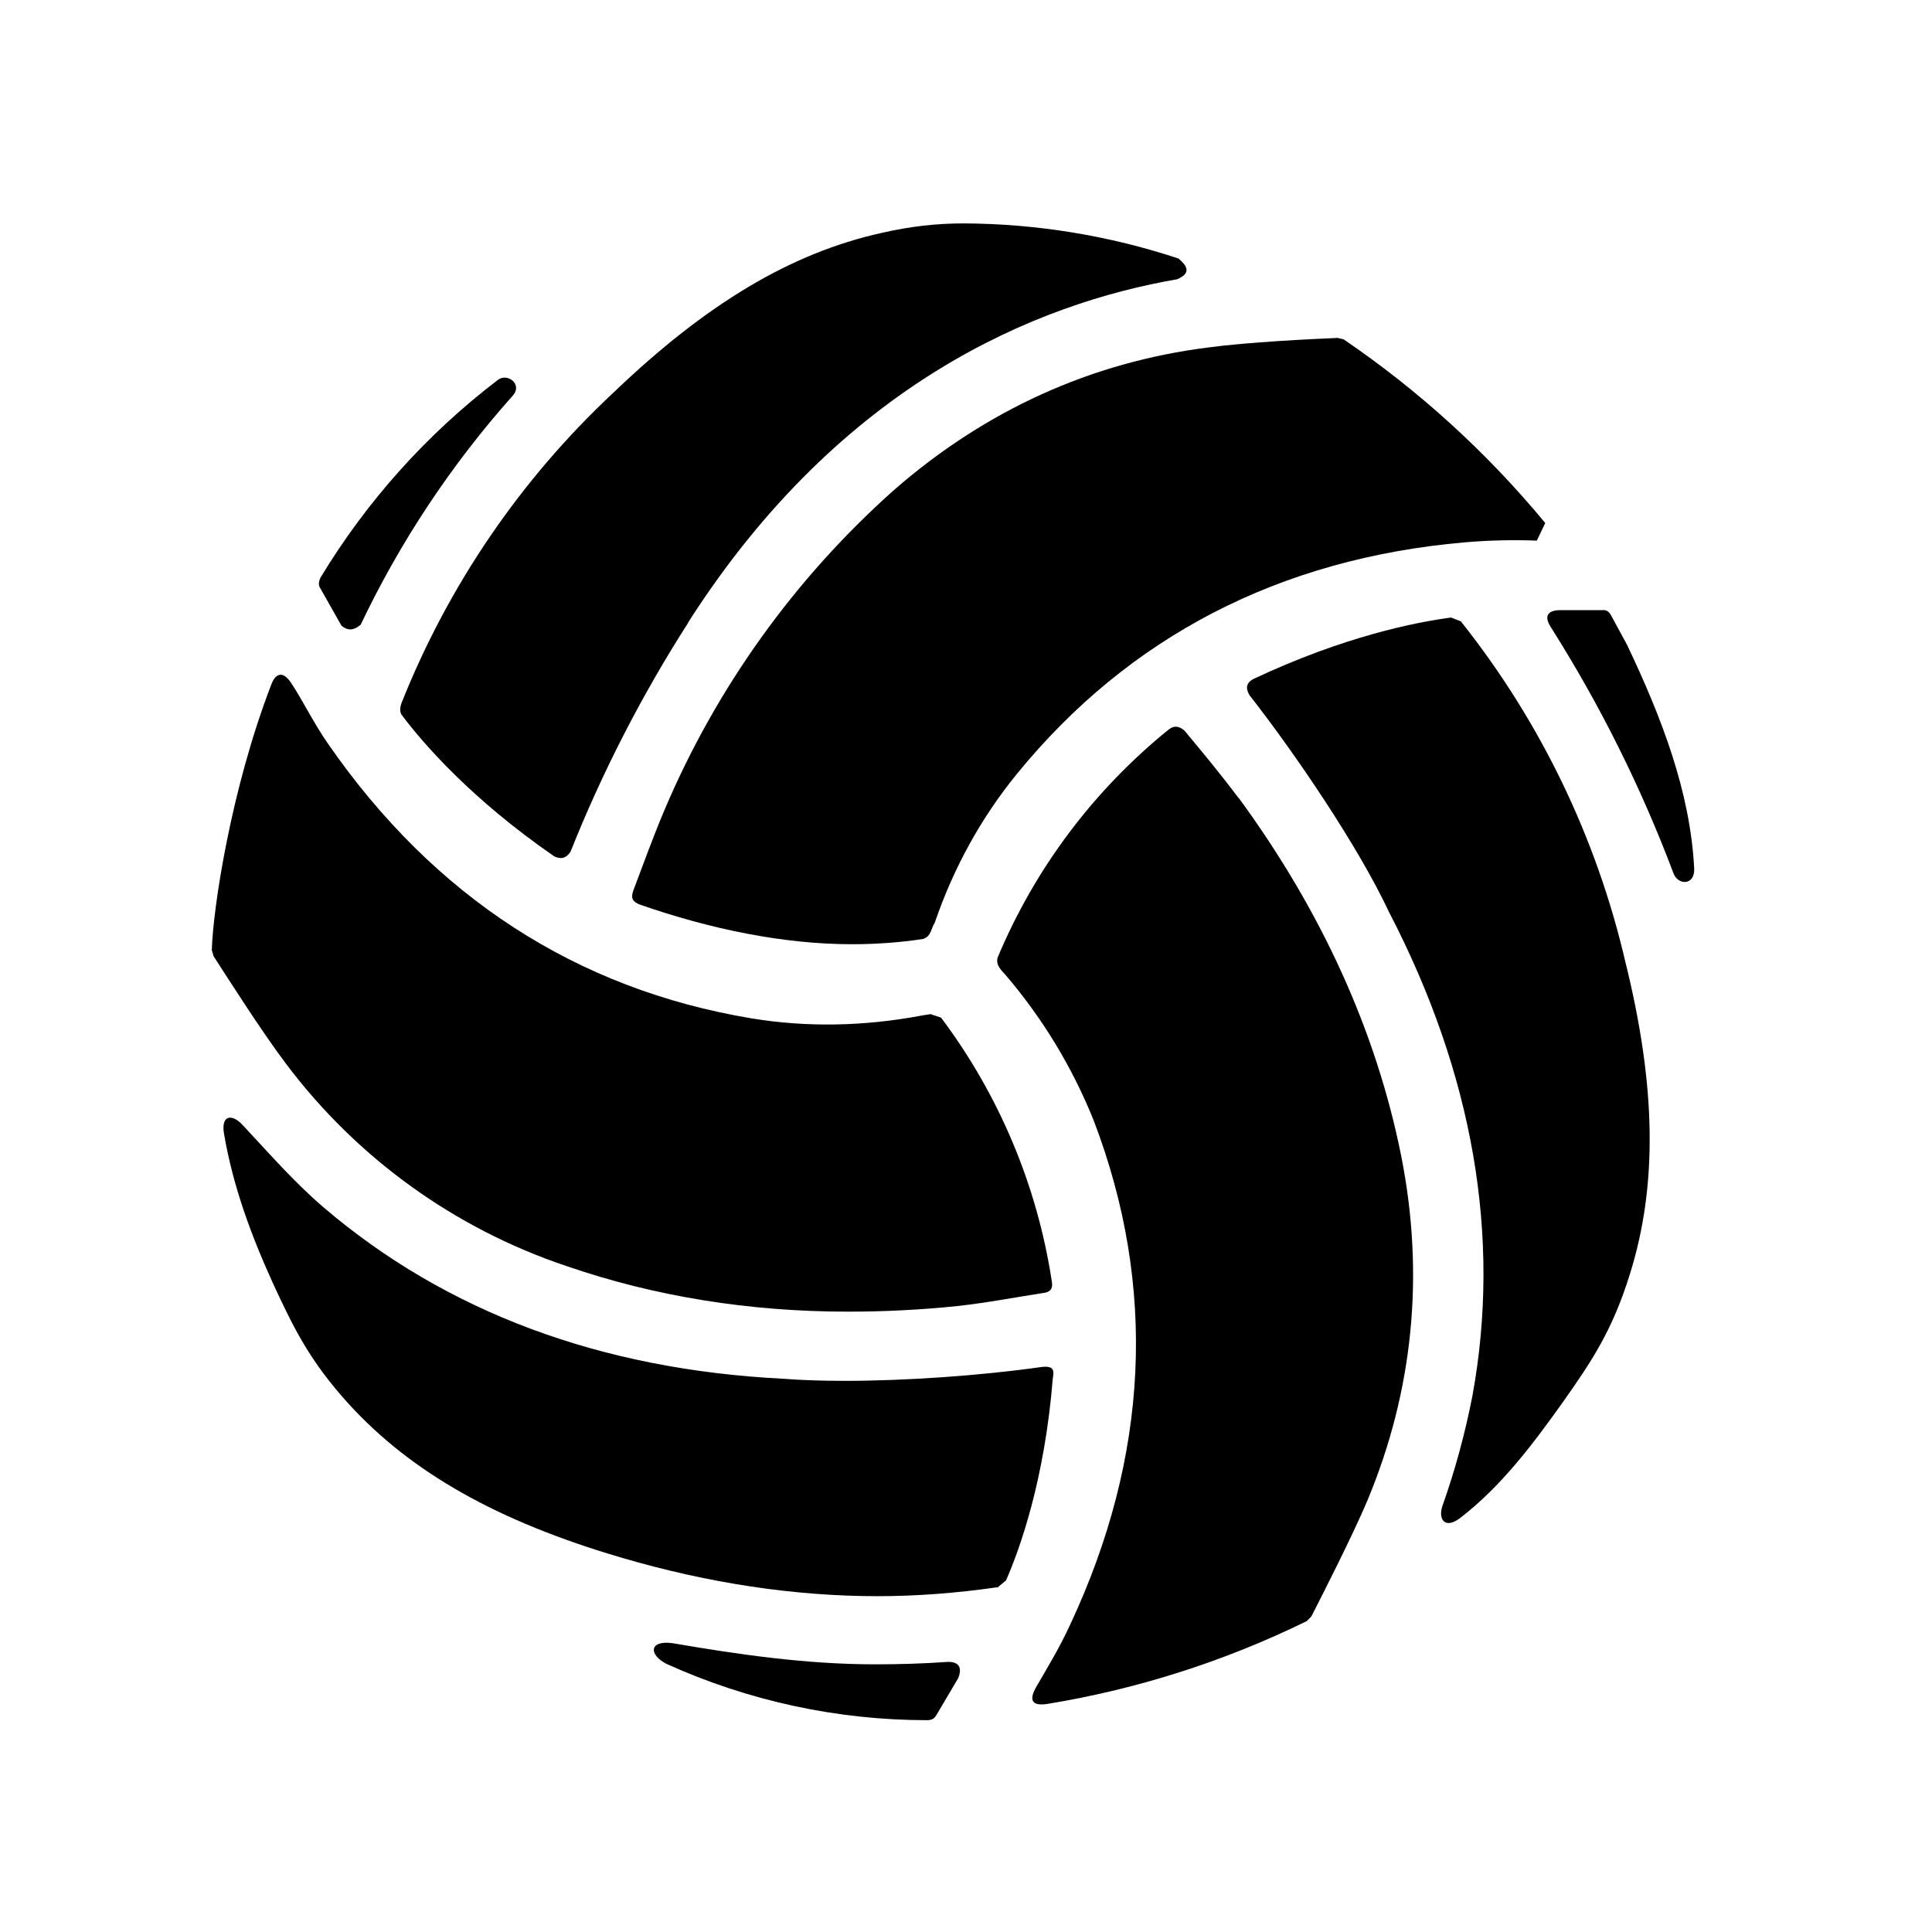
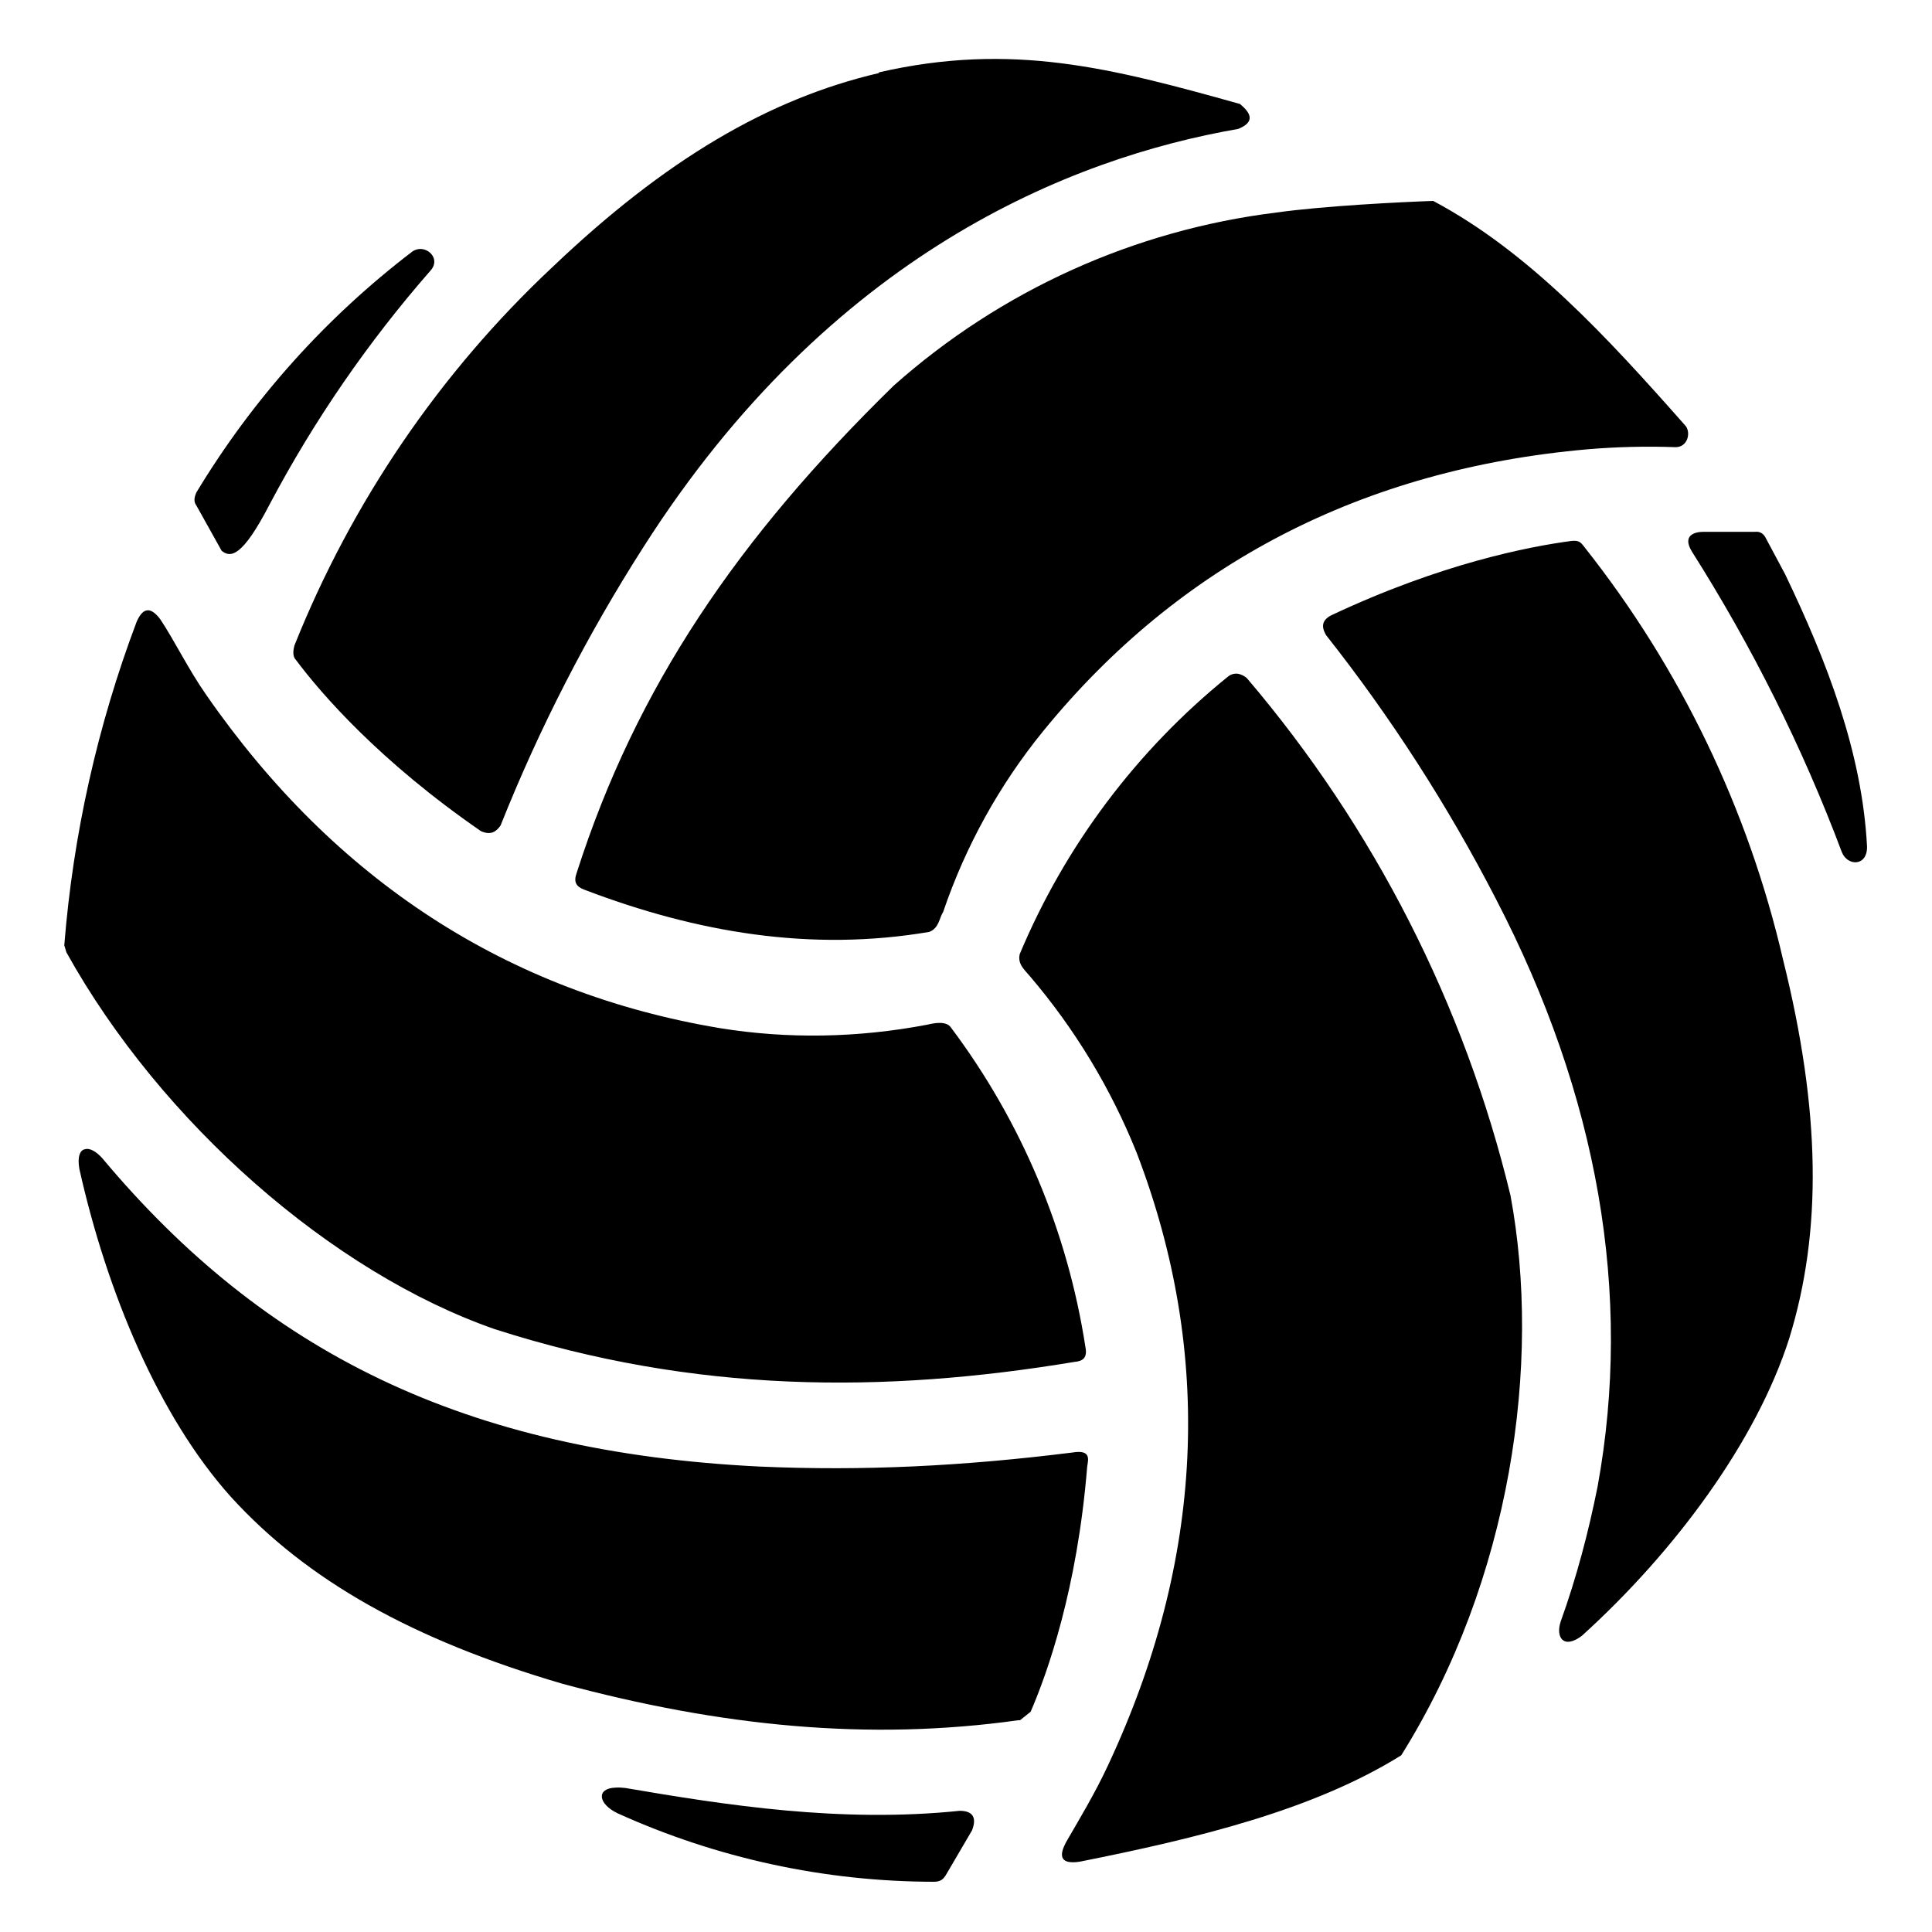
- <svg xmlns="http://www.w3.org/2000/svg" height="55" width="55">
-   <path d="M11.45 20.37c.6.8 1.97 2.38 4.33 4.01.24.11.36.01.46-.13a38.63 38.63 0 0 1 3.35-6.52v-.01c4.37-6.84 9.98-9.09 13.92-9.77.4-.17.3-.37.04-.59a19.73 19.73 0 0 0-6.11-1c-.77 0-1.51.08-2.34.27-2.58.57-5 2.02-7.64 4.55a24.47 24.47 0 0 0-6.04 8.86c-.03.1-.05.24.03.33z" />
-   <path d="M16.12 36.04c2.52.87 5.22 1.3 8.02 1.3 1.02 0 2.06-.05 3.12-.16.89-.1 1.65-.25 2.43-.37.19-.02.3-.1.25-.35a16.7 16.7 0 0 0-3.15-7.49l-.3-.1-.25.04c-1.64.31-3.28.34-4.85.08-4.98-.83-9.03-3.46-12.04-7.8-.42-.6-.73-1.25-1.07-1.76-.25-.37-.45-.22-.55.04-1.16 3-1.67 6.42-1.7 7.58l.05.17c.4.62 1.38 2.16 2.06 3.06a16.58 16.58 0 0 0 7.98 5.76zM10.26 17.8a27.65 27.65 0 0 1 4.34-6.54c.28-.31-.14-.65-.42-.45a20.26 20.26 0 0 0-5.06 5.64c-.07.16-.04.24 0 .3l.6 1.06c.2.17.37.12.54-.02z" />
-   <path d="M18.92 23.05c-.35.83-.61 1.56-.89 2.3-.08.22-.02.32.18.4 2.01.7 4.09 1.13 6.04 1.13.7 0 1.38-.05 2.03-.15.23-.07.23-.32.33-.46.54-1.58 1.33-3 2.34-4.24 3.19-3.91 7.48-6.13 12.74-6.59a16.84 16.84 0 0 1 2.06-.05l.24-.5a27.6 27.6 0 0 0-5.74-5.23l-.17-.04c-.73.03-2.56.12-3.67.27-3.36.42-6.37 1.8-8.96 4.06a25.55 25.55 0 0 0-6.53 9.1zM46.32 18.36l-.45-.83c-.05-.1-.13-.18-.26-.16H44.4c-.19 0-.51.07-.26.47a38.38 38.38 0 0 1 3.5 7.02c.13.35.61.35.59-.13-.11-2.19-.93-4.31-1.91-6.37zM24.92 47.38c-1.97 0-3.9-.28-5.76-.6-.69-.1-.7.33-.18.59a17.99 17.99 0 0 0 7.41 1.6c.17 0 .22-.07.27-.15l.62-1.05c.12-.31.01-.46-.29-.46-.7.05-1.4.07-2.07.07z" />
-   <path d="M41.62 17.73l-.03-.04-.28-.11c-.99.13-3.04.53-5.63 1.75-.24.13-.2.3-.11.46 1.3 1.66 3.1 4.31 3.97 6.17 2.4 4.62 3.2 9.25 2.38 13.76a22 22 0 0 1-.86 3.16c-.12.37.07.66.5.34 1.17-.9 2.06-2.08 2.95-3.33.82-1.16 1.4-2.04 1.89-3.62.79-2.52.75-5.34-.13-8.89a24.47 24.47 0 0 0-4.65-9.65z" />
-   <path d="M35.26 22.72c-.54-.72-1.04-1.32-1.54-1.92-.14-.12-.28-.16-.44-.04a16.6 16.6 0 0 0-4.88 6.5c-.06.23.12.37.23.5a14.92 14.92 0 0 1 2.51 4.15c1.8 4.72 1.57 9.54-.67 14.33-.3.66-.68 1.28-.98 1.8-.15.27-.2.54.31.47a26.54 26.54 0 0 0 7.4-2.36l.13-.13c.33-.65 1.16-2.27 1.6-3.31 1.3-3.12 1.63-6.42.96-9.8-.71-3.55-2.27-6.98-4.63-10.2z" />
-   <path d="M29.62 38.92c-1.7.24-3.83.39-5.56.39-.67 0-1.26-.02-1.76-.06-5.2-.26-9.6-1.9-13.09-4.88-.84-.72-1.56-1.55-2.3-2.34-.3-.33-.63-.3-.53.26.25 1.46.75 2.83 1.38 4.22.6 1.3 1.06 2.24 2.17 3.46 1.78 1.95 4.24 3.34 7.75 4.37 2.48.73 4.94 1.1 7.3 1.1 1.13 0 2.26-.09 3.38-.25h.04l.24-.2c.4-.91 1.1-2.88 1.33-5.74.02-.16.1-.4-.35-.33z" />
+ <svg xmlns="http://www.w3.org/2000/svg" width="55" height="55">
+   <path d="M25.02 2.08c-3.13.73-6.08 2.46-9.3 5.53-3.2 3-5.71 6.69-7.34 10.77-.03.12-.06.3.04.4.73.98 2.4 2.9 5.27 4.88.29.13.44.01.56-.16a46.96 46.96 0 014.07-7.93C23.63 7.24 30.46 4.5 35.25 3.67c.49-.2.36-.45.05-.71-3.65-1.02-6.48-1.77-10.28-.9zM40.8 5.72c-.89.03-3.11.14-4.46.33a20.1 20.1 0 00-10.9 4.93c-4.43 4.33-7.33 8.58-9.02 13.86-.1.27-.02.4.22.49 3.2 1.22 6.45 1.77 9.81 1.2.28-.1.29-.4.4-.57a16.65 16.65 0 012.85-5.15c3.88-4.76 9.1-7.46 15.5-8.02.83-.07 1.66-.09 2.5-.06.34 0 .44-.4.29-.6-2.26-2.56-4.48-4.97-7.19-6.41zM12.01 7.09a.39.39 0 00-.27.07 24.63 24.63 0 00-6.15 6.86c-.09.2-.05.3 0 .37l.72 1.29c.25.2.58.2 1.37-1.33a34.85 34.85 0 014.57-6.64c.26-.28.03-.59-.24-.62zm36.48 8.05c-.23 0-.62.09-.32.57 1.71 2.7 3.14 5.56 4.26 8.54.16.42.74.42.72-.16-.14-2.66-1.13-5.24-2.33-7.74l-.54-1.01c-.06-.13-.16-.22-.32-.2zm-3.76.26c-1.2.16-3.7.64-6.84 2.12-.3.16-.25.37-.14.56a46.54 46.54 0 014.83 7.5c2.92 5.62 3.9 11.26 2.9 16.74-.26 1.3-.6 2.59-1.05 3.84-.15.45.08.8.6.41 2.64-2.39 4.96-5.52 5.9-8.45.95-3.06.9-6.5-.17-10.8a29.7 29.7 0 00-5.65-11.74c-.12-.16-.17-.2-.38-.18zM4.16 17.38c-.11.03-.2.16-.27.32a33.7 33.7 0 00-2.06 9.21l.06.2c2.7 4.86 7.57 9.12 12.2 10.73 5.7 1.83 11.08 1.83 16.5.93.24-.02.37-.12.31-.42a20.3 20.3 0 00-3.83-9.1c-.13-.19-.46-.13-.67-.08-1.99.38-3.98.41-5.9.1-6.05-1.01-10.97-4.21-14.63-9.49-.51-.73-.89-1.52-1.3-2.14-.16-.22-.3-.29-.4-.26zm31.08 1.8a.37.37 0 00-.28.08 20.2 20.2 0 00-5.93 7.9c-.07.29.15.46.28.62a18.16 18.16 0 013.05 5.04c2.2 5.74 1.91 11.6-.81 17.42-.37.8-.83 1.56-1.2 2.2-.17.32-.24.65.38.56 3.36-.67 6.66-1.47 9.16-3.03 3.13-5 4-11.16 3.11-15.94a35.6 35.6 0 00-7.5-14.72.52.52 0 00-.26-.13zM2.4 32.72c-.13.04-.2.22-.14.56.78 3.49 2.26 7.05 4.32 9.34 2.16 2.37 5.16 4.06 9.42 5.31 4.52 1.22 8.73 1.64 13 1.04h.04l.3-.24c.48-1.11 1.33-3.5 1.61-6.98.03-.2.12-.49-.42-.4-3.12.39-5.97.53-8.9.4-8.4-.41-14.1-3.26-18.72-8.78-.18-.2-.37-.3-.5-.25zm15.12 18.17c-.55.02-.5.46.06.73a21.88 21.88 0 009.01 1.95c.2 0 .27-.09.33-.18l.75-1.28c.15-.38.01-.56-.35-.56-3.39.35-6.65-.16-9.52-.65a1.5 1.5 0 00-.28-.01z" />
</svg>
